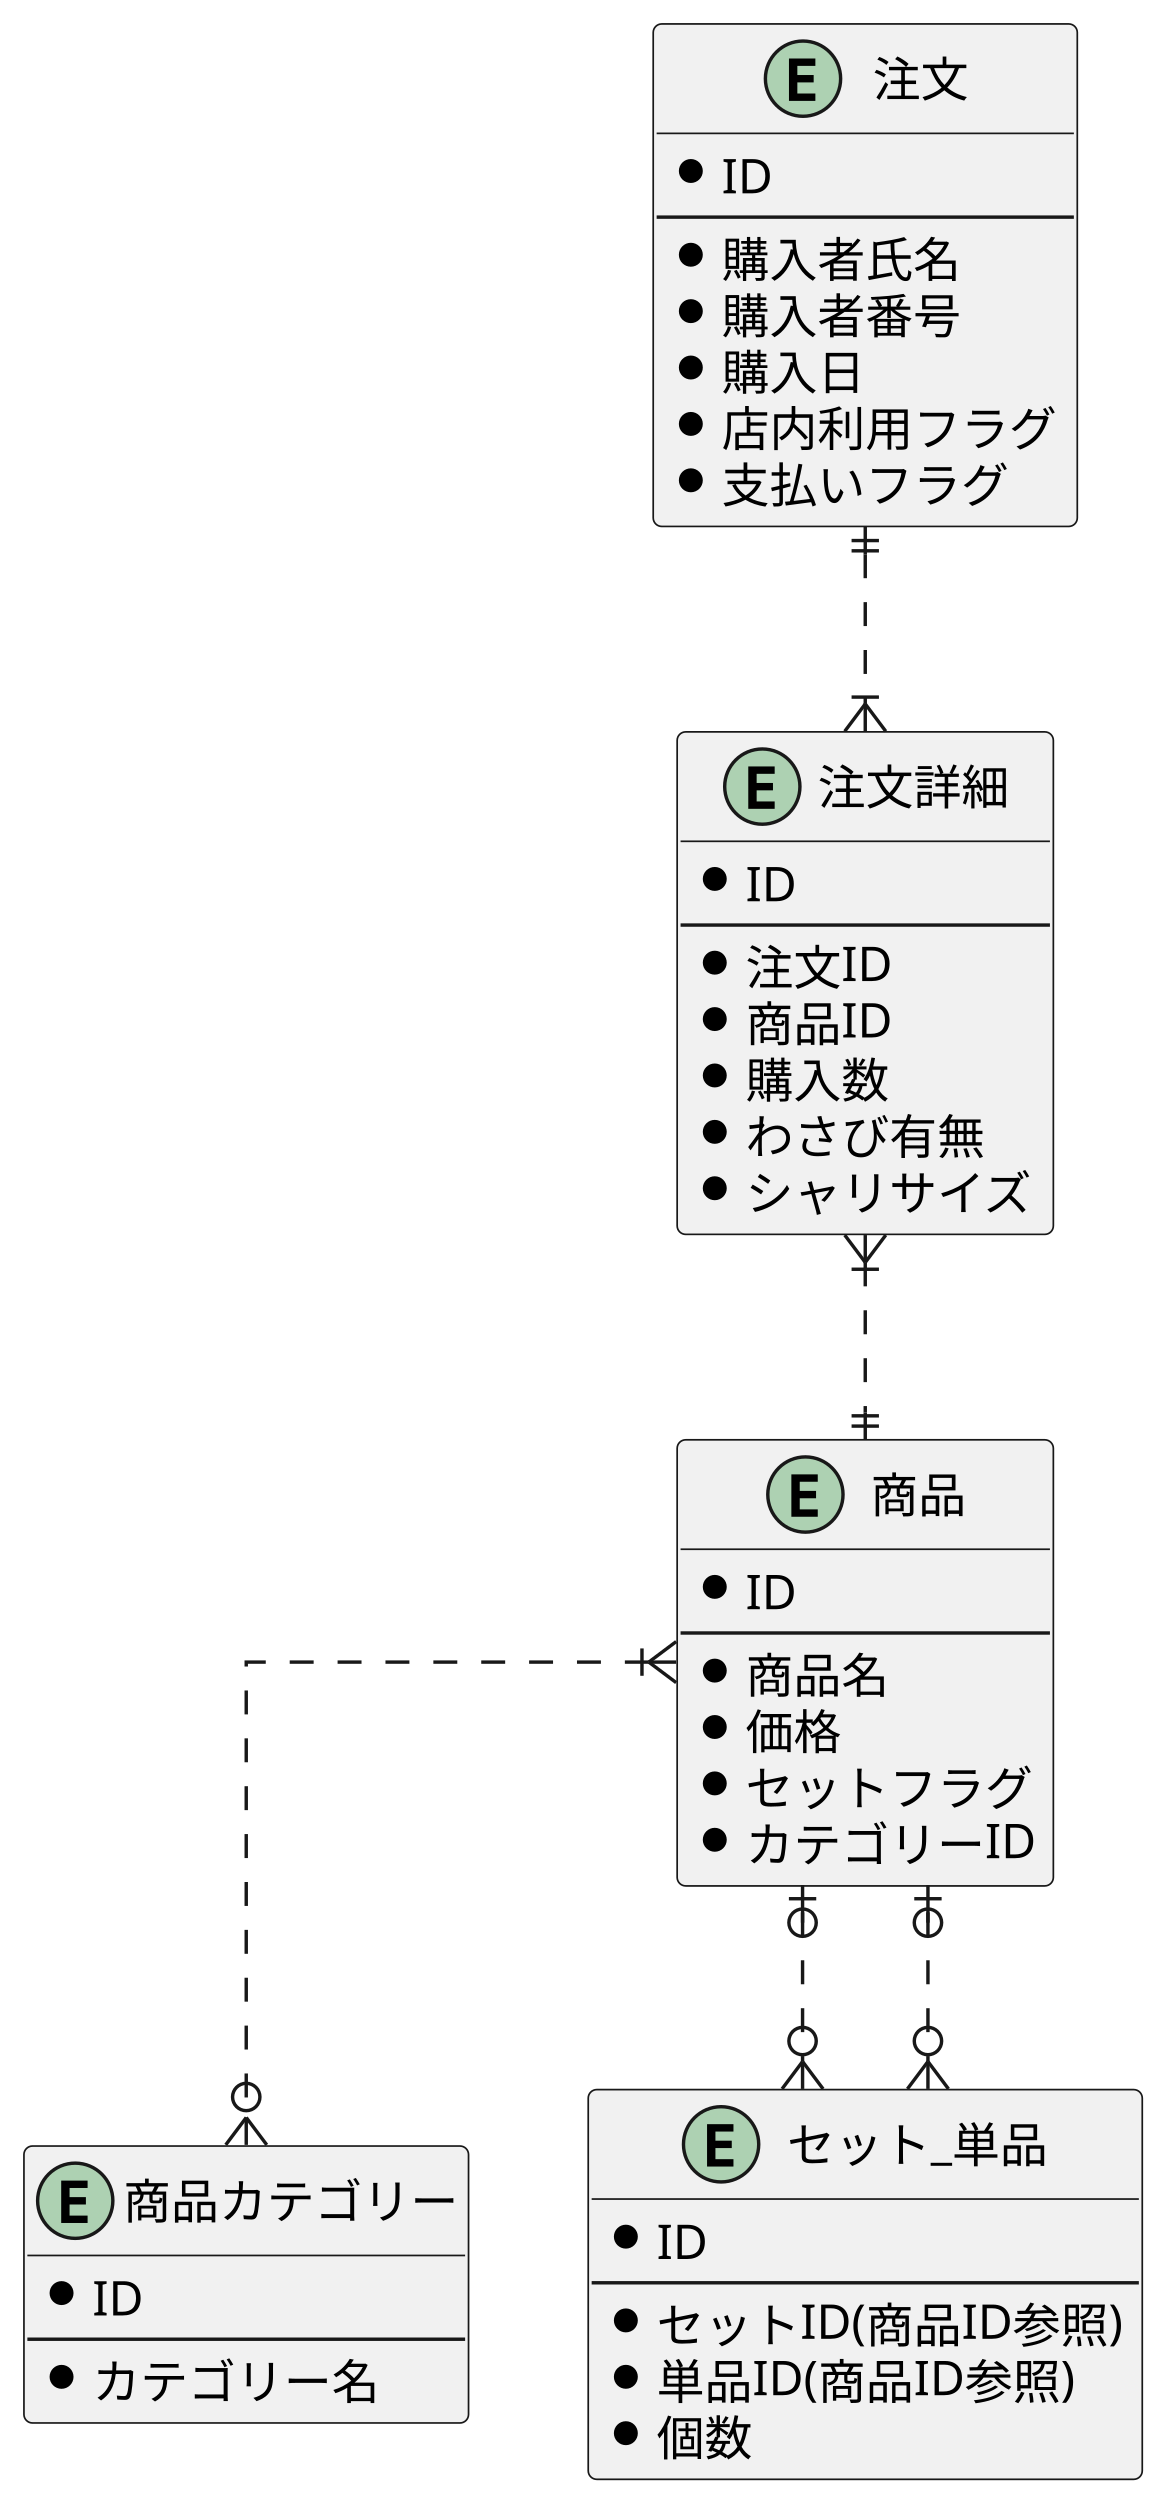
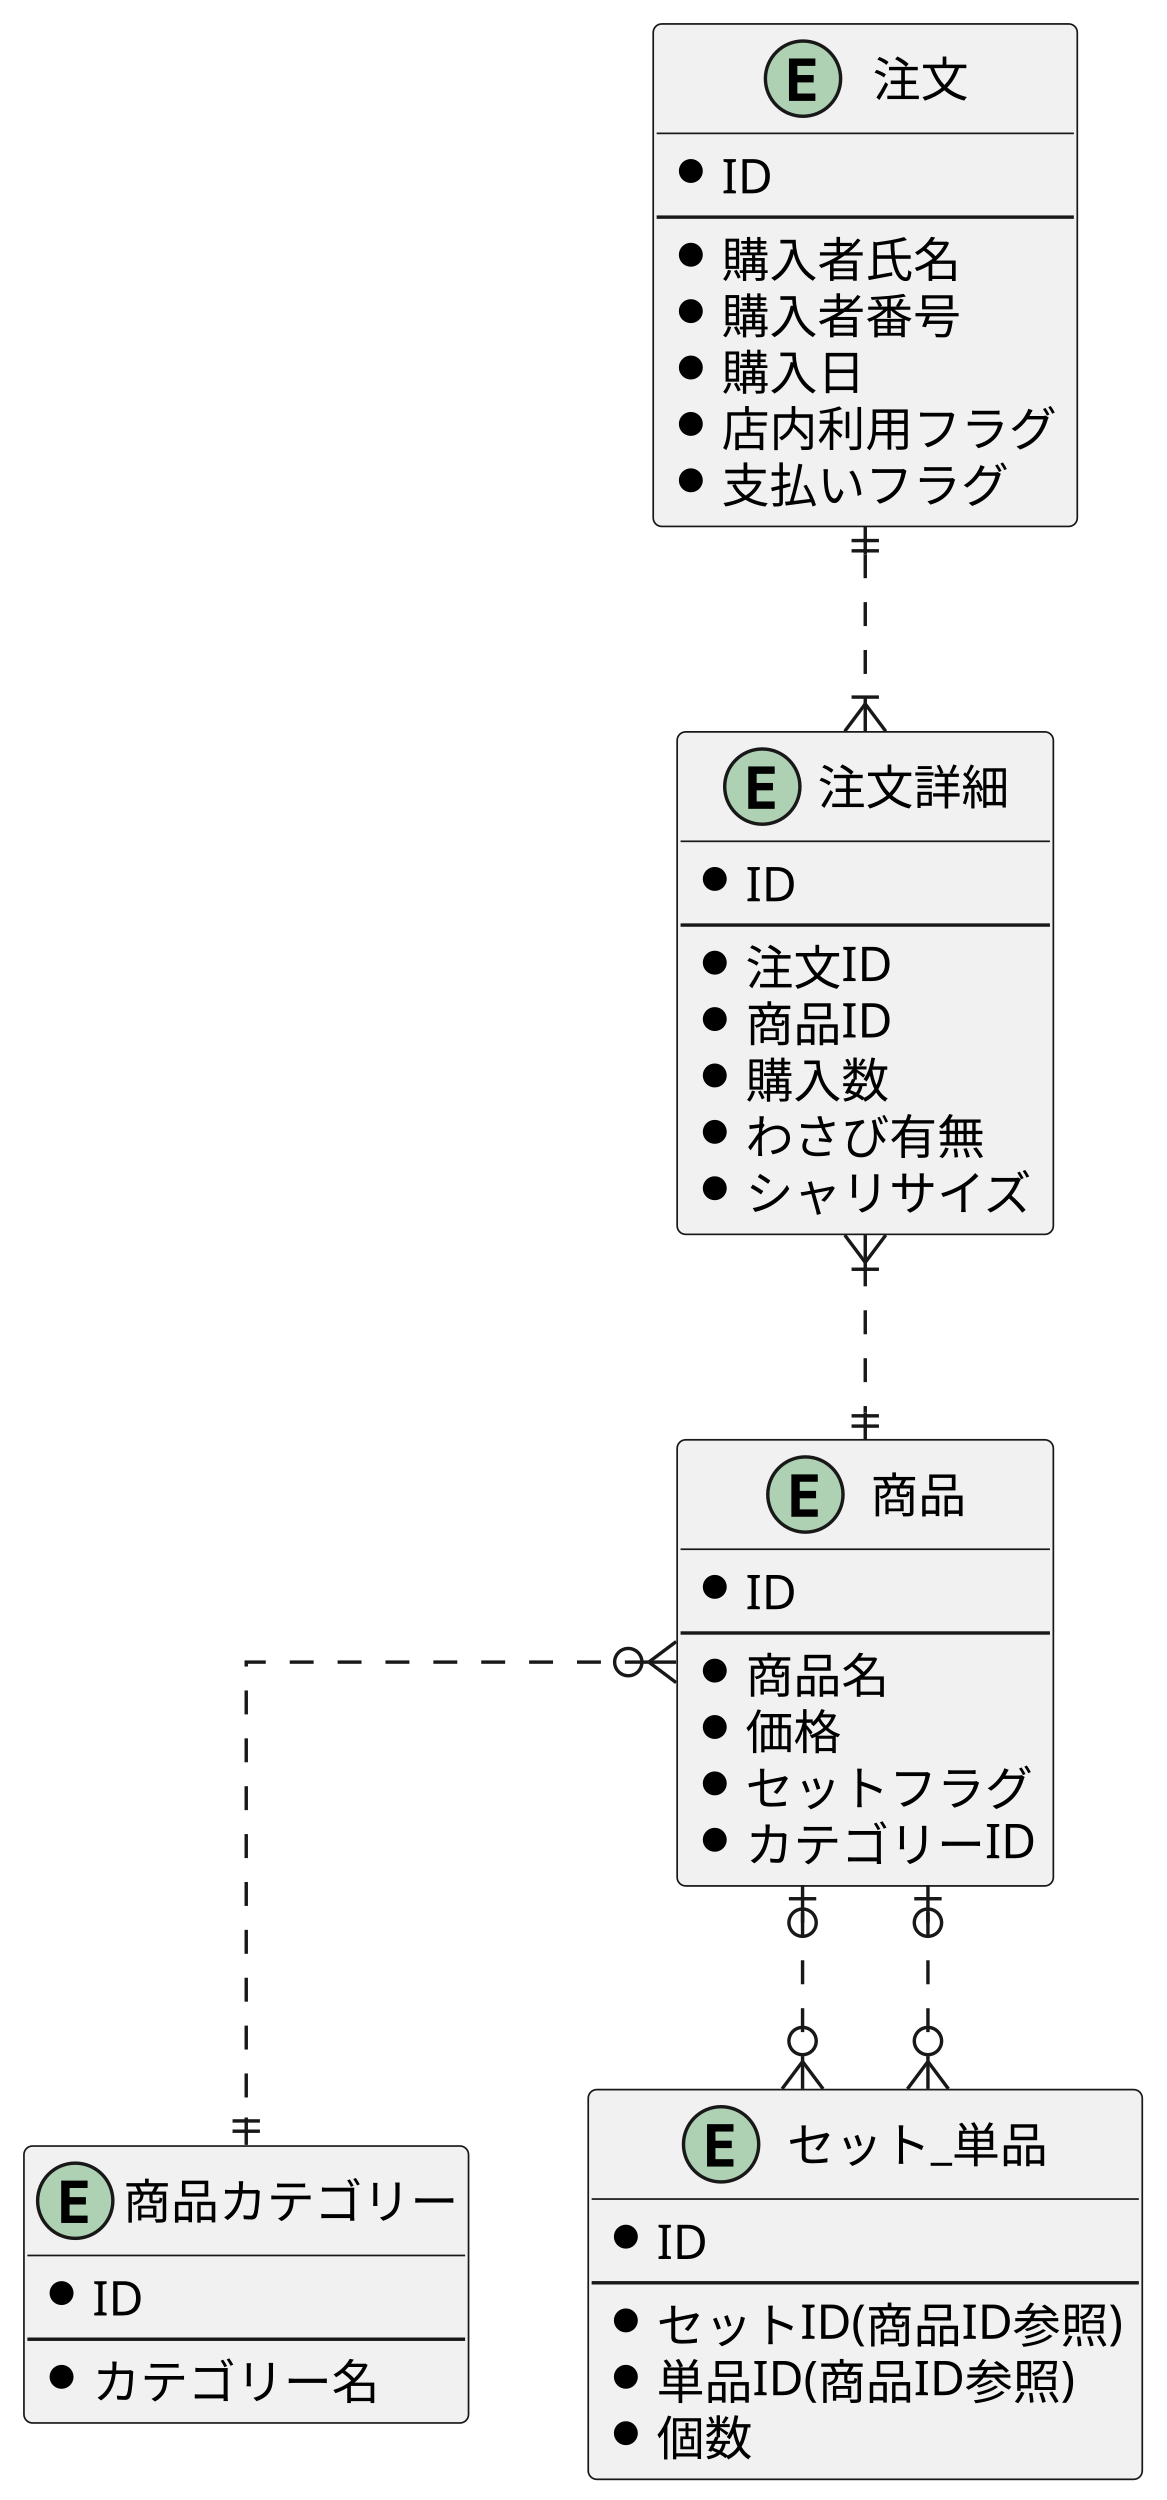
<svg xmlns="http://www.w3.org/2000/svg" contentStyleType="text/css" height="731px" preserveAspectRatio="none" style="width:341px;height:731px;background:#FFFFFF;" version="1.1" viewBox="0 0 341 731" width="341px" zoomAndPan="magnify">
  <defs />
  <g>
    <g id="elem_注文">
      <rect codeLine="8" fill="#F1F1F1" height="146.93" id="注文" rx="2.5" ry="2.5" style="stroke:#181818;stroke-width:0.5;" width="124" x="191" y="7" />
      <ellipse cx="234.8" cy="23" fill="#ADD1B2" rx="11" ry="11" style="stroke:#181818;stroke-width:1.0;" />
      <path d="M238.414,29.5 L230.695,29.5 L230.695,17.107 L238.414,17.107 L238.414,19.265 L233.143,19.265 L233.143,21.938 L237.916,21.938 L237.916,24.096 L233.143,24.096 L233.143,27.342 L238.414,27.342 Z " fill="#000000" />
      <text fill="#000000" font-family="sans-serif" font-size="14" lengthAdjust="spacing" textLength="28" x="255.2" y="28.291">注文</text>
      <line style="stroke:#181818;stroke-width:0.5;" x1="192" x2="314" y1="39" y2="39" />
      <ellipse cx="202" cy="50" fill="#000000" rx="3" ry="3" style="stroke:#000000;stroke-width:1.0;" />
      <text fill="#000000" font-family="sans-serif" font-size="14" lengthAdjust="spacing" textLength="14" x="211" y="56.535">ID</text>
      <line style="stroke:#181818;stroke-width:1.0;" x1="192" x2="314" y1="63.488" y2="63.488" />
      <ellipse cx="202" cy="74.488" fill="#000000" rx="3" ry="3" style="stroke:#000000;stroke-width:1.0;" />
      <text fill="#000000" font-family="sans-serif" font-size="14" lengthAdjust="spacing" textLength="70" x="211" y="81.023">購入者氏名</text>
      <ellipse cx="202" cy="90.977" fill="#000000" rx="3" ry="3" style="stroke:#000000;stroke-width:1.0;" />
      <text fill="#000000" font-family="sans-serif" font-size="14" lengthAdjust="spacing" textLength="70" x="211" y="97.512">購入者番号</text>
      <ellipse cx="202" cy="107.465" fill="#000000" rx="3" ry="3" style="stroke:#000000;stroke-width:1.0;" />
      <text fill="#000000" font-family="sans-serif" font-size="14" lengthAdjust="spacing" textLength="42" x="211" y="114">購入日</text>
      <ellipse cx="202" cy="123.953" fill="#000000" rx="3" ry="3" style="stroke:#000000;stroke-width:1.0;" />
      <text fill="#000000" font-family="sans-serif" font-size="14" lengthAdjust="spacing" textLength="98" x="211" y="130.488">店内利用フラグ</text>
      <ellipse cx="202" cy="140.441" fill="#000000" rx="3" ry="3" style="stroke:#000000;stroke-width:1.0;" />
      <text fill="#000000" font-family="sans-serif" font-size="14" lengthAdjust="spacing" textLength="84" x="211" y="146.977">支払いフラグ</text>
    </g>
    <g id="elem_注文詳細">
      <rect codeLine="18" fill="#F1F1F1" height="146.93" id="注文詳細" rx="2.5" ry="2.5" style="stroke:#181818;stroke-width:0.5;" width="110" x="198" y="214" />
      <ellipse cx="222.9" cy="230" fill="#ADD1B2" rx="11" ry="11" style="stroke:#181818;stroke-width:1.0;" />
      <path d="M226.514,236.5 L218.794,236.5 L218.794,224.107 L226.514,224.107 L226.514,226.265 L221.243,226.265 L221.243,228.938 L226.016,228.938 L226.016,231.096 L221.243,231.096 L221.243,234.342 L226.514,234.342 Z " fill="#000000" />
      <text fill="#000000" font-family="sans-serif" font-size="14" lengthAdjust="spacing" textLength="56" x="239.1" y="235.291">注文詳細</text>
      <line style="stroke:#181818;stroke-width:0.5;" x1="199" x2="307" y1="246" y2="246" />
      <ellipse cx="209" cy="257" fill="#000000" rx="3" ry="3" style="stroke:#000000;stroke-width:1.0;" />
      <text fill="#000000" font-family="sans-serif" font-size="14" lengthAdjust="spacing" textLength="14" x="218" y="263.535">ID</text>
      <line style="stroke:#181818;stroke-width:1.0;" x1="199" x2="307" y1="270.488" y2="270.488" />
      <ellipse cx="209" cy="281.488" fill="#000000" rx="3" ry="3" style="stroke:#000000;stroke-width:1.0;" />
      <text fill="#000000" font-family="sans-serif" font-size="14" lengthAdjust="spacing" textLength="42" x="218" y="288.023">注文ID</text>
      <ellipse cx="209" cy="297.977" fill="#000000" rx="3" ry="3" style="stroke:#000000;stroke-width:1.0;" />
      <text fill="#000000" font-family="sans-serif" font-size="14" lengthAdjust="spacing" textLength="42" x="218" y="304.512">商品ID</text>
      <ellipse cx="209" cy="314.465" fill="#000000" rx="3" ry="3" style="stroke:#000000;stroke-width:1.0;" />
      <text fill="#000000" font-family="sans-serif" font-size="14" lengthAdjust="spacing" textLength="42" x="218" y="321">購入数</text>
      <ellipse cx="209" cy="330.953" fill="#000000" rx="3" ry="3" style="stroke:#000000;stroke-width:1.0;" />
      <text fill="#000000" font-family="sans-serif" font-size="14" lengthAdjust="spacing" textLength="70" x="218" y="337.488">わさび有無</text>
      <ellipse cx="209" cy="347.441" fill="#000000" rx="3" ry="3" style="stroke:#000000;stroke-width:1.0;" />
      <text fill="#000000" font-family="sans-serif" font-size="14" lengthAdjust="spacing" textLength="84" x="218" y="353.977">シャリサイズ</text>
    </g>
    <g id="elem_商品">
      <rect codeLine="28" fill="#F1F1F1" height="130.441" id="商品" rx="2.5" ry="2.5" style="stroke:#181818;stroke-width:0.5;" width="110" x="198" y="421" />
      <ellipse cx="235.5" cy="437" fill="#ADD1B2" rx="11" ry="11" style="stroke:#181818;stroke-width:1.0;" />
      <path d="M239.114,443.5 L231.394,443.5 L231.394,431.107 L239.114,431.107 L239.114,433.265 L233.843,433.265 L233.843,435.938 L238.616,435.938 L238.616,438.096 L233.843,438.096 L233.843,441.342 L239.114,441.342 Z " fill="#000000" />
      <text fill="#000000" font-family="sans-serif" font-size="14" lengthAdjust="spacing" textLength="28" x="254.5" y="442.291">商品</text>
      <line style="stroke:#181818;stroke-width:0.5;" x1="199" x2="307" y1="453" y2="453" />
      <ellipse cx="209" cy="464" fill="#000000" rx="3" ry="3" style="stroke:#000000;stroke-width:1.0;" />
      <text fill="#000000" font-family="sans-serif" font-size="14" lengthAdjust="spacing" textLength="14" x="218" y="470.535">ID</text>
      <line style="stroke:#181818;stroke-width:1.0;" x1="199" x2="307" y1="477.488" y2="477.488" />
      <ellipse cx="209" cy="488.488" fill="#000000" rx="3" ry="3" style="stroke:#000000;stroke-width:1.0;" />
      <text fill="#000000" font-family="sans-serif" font-size="14" lengthAdjust="spacing" textLength="42" x="218" y="495.023">商品名</text>
      <ellipse cx="209" cy="504.977" fill="#000000" rx="3" ry="3" style="stroke:#000000;stroke-width:1.0;" />
      <text fill="#000000" font-family="sans-serif" font-size="14" lengthAdjust="spacing" textLength="28" x="218" y="511.512">価格</text>
      <ellipse cx="209" cy="521.465" fill="#000000" rx="3" ry="3" style="stroke:#000000;stroke-width:1.0;" />
      <text fill="#000000" font-family="sans-serif" font-size="14" lengthAdjust="spacing" textLength="84" x="218" y="528">セットフラグ</text>
      <ellipse cx="209" cy="537.953" fill="#000000" rx="3" ry="3" style="stroke:#000000;stroke-width:1.0;" />
      <text fill="#000000" font-family="sans-serif" font-size="14" lengthAdjust="spacing" textLength="84" x="218" y="544.488">カテゴリーID</text>
    </g>
    <g id="elem_商品カテゴリー">
      <rect codeLine="37" fill="#F1F1F1" height="80.977" id="商品カテゴリー" rx="2.5" ry="2.5" style="stroke:#181818;stroke-width:0.5;" width="130" x="7" y="627.5" />
      <ellipse cx="22" cy="643.5" fill="#ADD1B2" rx="11" ry="11" style="stroke:#181818;stroke-width:1.0;" />
      <path d="M25.614,650 L17.895,650 L17.895,637.607 L25.614,637.607 L25.614,639.765 L20.343,639.765 L20.343,642.438 L25.116,642.438 L25.116,644.596 L20.343,644.596 L20.343,647.842 L25.614,647.842 Z " fill="#000000" />
      <text fill="#000000" font-family="sans-serif" font-size="14" lengthAdjust="spacing" textLength="98" x="36" y="648.791">商品カテゴリー</text>
      <line style="stroke:#181818;stroke-width:0.5;" x1="8" x2="136" y1="659.5" y2="659.5" />
      <ellipse cx="18" cy="670.5" fill="#000000" rx="3" ry="3" style="stroke:#000000;stroke-width:1.0;" />
      <text fill="#000000" font-family="sans-serif" font-size="14" lengthAdjust="spacing" textLength="14" x="27" y="677.035">ID</text>
      <line style="stroke:#181818;stroke-width:1.0;" x1="8" x2="136" y1="683.988" y2="683.988" />
      <ellipse cx="18" cy="694.988" fill="#000000" rx="3" ry="3" style="stroke:#000000;stroke-width:1.0;" />
      <text fill="#000000" font-family="sans-serif" font-size="14" lengthAdjust="spacing" textLength="84" x="27" y="701.523">カテゴリー名</text>
    </g>
    <g id="elem_セット_単品">
      <rect codeLine="43" fill="#F1F1F1" height="113.953" id="セット_単品" rx="2.5" ry="2.5" style="stroke:#181818;stroke-width:0.5;" width="162" x="172" y="611" />
      <ellipse cx="210.85" cy="627" fill="#ADD1B2" rx="11" ry="11" style="stroke:#181818;stroke-width:1.0;" />
      <path d="M214.464,633.5 L206.744,633.5 L206.744,621.107 L214.464,621.107 L214.464,623.265 L209.193,623.265 L209.193,625.938 L213.966,625.938 L213.966,628.096 L209.193,628.096 L209.193,631.342 L214.464,631.342 Z " fill="#000000" />
      <text fill="#000000" font-family="sans-serif" font-size="14" lengthAdjust="spacing" textLength="77" x="230.15" y="632.291">セット_単品</text>
      <line style="stroke:#181818;stroke-width:0.5;" x1="173" x2="333" y1="643" y2="643" />
      <ellipse cx="183" cy="654" fill="#000000" rx="3" ry="3" style="stroke:#000000;stroke-width:1.0;" />
      <text fill="#000000" font-family="sans-serif" font-size="14" lengthAdjust="spacing" textLength="14" x="192" y="660.535">ID</text>
      <line style="stroke:#181818;stroke-width:1.0;" x1="173" x2="333" y1="667.488" y2="667.488" />
      <ellipse cx="183" cy="678.488" fill="#000000" rx="3" ry="3" style="stroke:#000000;stroke-width:1.0;" />
      <text fill="#000000" font-family="sans-serif" font-size="14" lengthAdjust="spacing" textLength="136" x="192" y="685.023">セットID(商品ID参照)</text>
      <ellipse cx="183" cy="694.977" fill="#000000" rx="3" ry="3" style="stroke:#000000;stroke-width:1.0;" />
      <text fill="#000000" font-family="sans-serif" font-size="14" lengthAdjust="spacing" textLength="122" x="192" y="701.512">単品ID(商品ID参照)</text>
      <ellipse cx="183" cy="711.465" fill="#000000" rx="3" ry="3" style="stroke:#000000;stroke-width:1.0;" />
      <text fill="#000000" font-family="sans-serif" font-size="14" lengthAdjust="spacing" textLength="28" x="192" y="718">個数</text>
    </g>
    <g id="link_注文_注文詳細">
      <path codeLine="51" d="M253,162.06 C253,162.06 253,205.83 253,205.83 " fill="none" id="注文-注文詳細" style="stroke:#181818;stroke-width:1.0;stroke-dasharray:7.0,7.0;" />
      <line style="stroke:#181818;stroke-width:1.0;" x1="253" x2="259" y1="205.83" y2="213.83" />
      <line style="stroke:#181818;stroke-width:1.0;" x1="253" x2="247" y1="205.83" y2="213.83" />
      <line style="stroke:#181818;stroke-width:1.0;" x1="253" x2="253" y1="205.83" y2="213.83" />
      <line style="stroke:#181818;stroke-width:1.0;" x1="257" x2="249" y1="203.83" y2="203.83" />
      <line style="stroke:#181818;stroke-width:1.0;" x1="249" x2="257" y1="158.06" y2="158.06" />
      <line style="stroke:#181818;stroke-width:1.0;" x1="249" x2="257" y1="161.06" y2="161.06" />
      <line style="stroke:#181818;stroke-width:1.0;" x1="253" x2="253" y1="162.06" y2="154.06" />
    </g>
    <g id="link_注文詳細_商品">
      <path codeLine="52" d="M253,369.13 C253,369.13 253,412.99 253,412.99 " fill="none" id="注文詳細-商品" style="stroke:#181818;stroke-width:1.0;stroke-dasharray:7.0,7.0;" />
      <line style="stroke:#181818;stroke-width:1.0;" x1="257" x2="249" y1="416.99" y2="416.99" />
      <line style="stroke:#181818;stroke-width:1.0;" x1="257" x2="249" y1="413.99" y2="413.99" />
      <line style="stroke:#181818;stroke-width:1.0;" x1="253" x2="253" y1="412.99" y2="420.99" />
      <line style="stroke:#181818;stroke-width:1.0;" x1="253" x2="247" y1="369.13" y2="361.13" />
      <line style="stroke:#181818;stroke-width:1.0;" x1="253" x2="259" y1="369.13" y2="361.13" />
      <line style="stroke:#181818;stroke-width:1.0;" x1="253" x2="253" y1="369.13" y2="361.13" />
      <line style="stroke:#181818;stroke-width:1.0;" x1="249" x2="257" y1="371.13" y2="371.13" />
    </g>
    <g id="link_商品_商品カテゴリー">
      <path codeLine="53" d="M189.71,486 C189.71,486 72,486 72,486 C72,486 72,619.16 72,619.16 " fill="none" id="商品-商品カテゴリー" style="stroke:#181818;stroke-width:1.0;stroke-dasharray:7.0,7.0;" />
-       <line style="stroke:#181818;stroke-width:1.0;" x1="72" x2="78" y1="619.16" y2="627.16" />
-       <line style="stroke:#181818;stroke-width:1.0;" x1="72" x2="66" y1="619.16" y2="627.16" />
+       <line style="stroke:#181818;stroke-width:1.0;" x1="76" x2="68" y1="623.16" y2="623.16" />
+       <line style="stroke:#181818;stroke-width:1.0;" x1="76" x2="68" y1="620.16" y2="620.16" />
      <line style="stroke:#181818;stroke-width:1.0;" x1="72" x2="72" y1="619.16" y2="627.16" />
-       <ellipse cx="72" cy="613.16" fill="none" rx="4" ry="4" style="stroke:#181818;stroke-width:1.0;" />
      <line style="stroke:#181818;stroke-width:1.0;" x1="189.71" x2="197.71" y1="486" y2="480" />
      <line style="stroke:#181818;stroke-width:1.0;" x1="189.71" x2="197.71" y1="486" y2="492" />
      <line style="stroke:#181818;stroke-width:1.0;" x1="189.71" x2="197.71" y1="486" y2="486" />
-       <line style="stroke:#181818;stroke-width:1.0;" x1="187.71" x2="187.71" y1="482" y2="490" />
+       <ellipse cx="183.71" cy="486" fill="none" rx="4" ry="4" style="stroke:#181818;stroke-width:1.0;" />
    </g>
    <g id="link_商品_セット_単品">
      <path codeLine="54" d="M234.67,559.19 C234.67,559.19 234.67,602.8 234.67,602.8 " fill="none" id="商品-セット_単品" style="stroke:#181818;stroke-width:1.0;stroke-dasharray:7.0,7.0;" />
      <line style="stroke:#181818;stroke-width:1.0;" x1="234.67" x2="240.67" y1="602.8" y2="610.8" />
      <line style="stroke:#181818;stroke-width:1.0;" x1="234.67" x2="228.67" y1="602.8" y2="610.8" />
      <line style="stroke:#181818;stroke-width:1.0;" x1="234.67" x2="234.67" y1="602.8" y2="610.8" />
      <ellipse cx="234.67" cy="596.8" fill="none" rx="4" ry="4" style="stroke:#181818;stroke-width:1.0;" />
      <line style="stroke:#181818;stroke-width:1.0;" x1="234.67" x2="234.67" y1="562.19" y2="551.19" />
      <ellipse cx="234.67" cy="562.19" fill="none" rx="4" ry="4" style="stroke:#181818;stroke-width:1.0;" />
      <line style="stroke:#181818;stroke-width:1.0;" x1="230.67" x2="238.67" y1="555.19" y2="555.19" />
    </g>
    <g id="link_商品_セット_単品">
      <path codeLine="55" d="M271.33,559.19 C271.33,559.19 271.33,602.8 271.33,602.8 " fill="none" id="商品-セット_単品-1" style="stroke:#181818;stroke-width:1.0;stroke-dasharray:7.0,7.0;" />
      <line style="stroke:#181818;stroke-width:1.0;" x1="271.33" x2="277.33" y1="602.8" y2="610.8" />
      <line style="stroke:#181818;stroke-width:1.0;" x1="271.33" x2="265.33" y1="602.8" y2="610.8" />
      <line style="stroke:#181818;stroke-width:1.0;" x1="271.33" x2="271.33" y1="602.8" y2="610.8" />
      <ellipse cx="271.33" cy="596.8" fill="none" rx="4" ry="4" style="stroke:#181818;stroke-width:1.0;" />
      <line style="stroke:#181818;stroke-width:1.0;" x1="271.33" x2="271.33" y1="562.19" y2="551.19" />
      <ellipse cx="271.33" cy="562.19" fill="none" rx="4" ry="4" style="stroke:#181818;stroke-width:1.0;" />
      <line style="stroke:#181818;stroke-width:1.0;" x1="267.33" x2="275.33" y1="555.19" y2="555.19" />
    </g>
  </g>
</svg>
